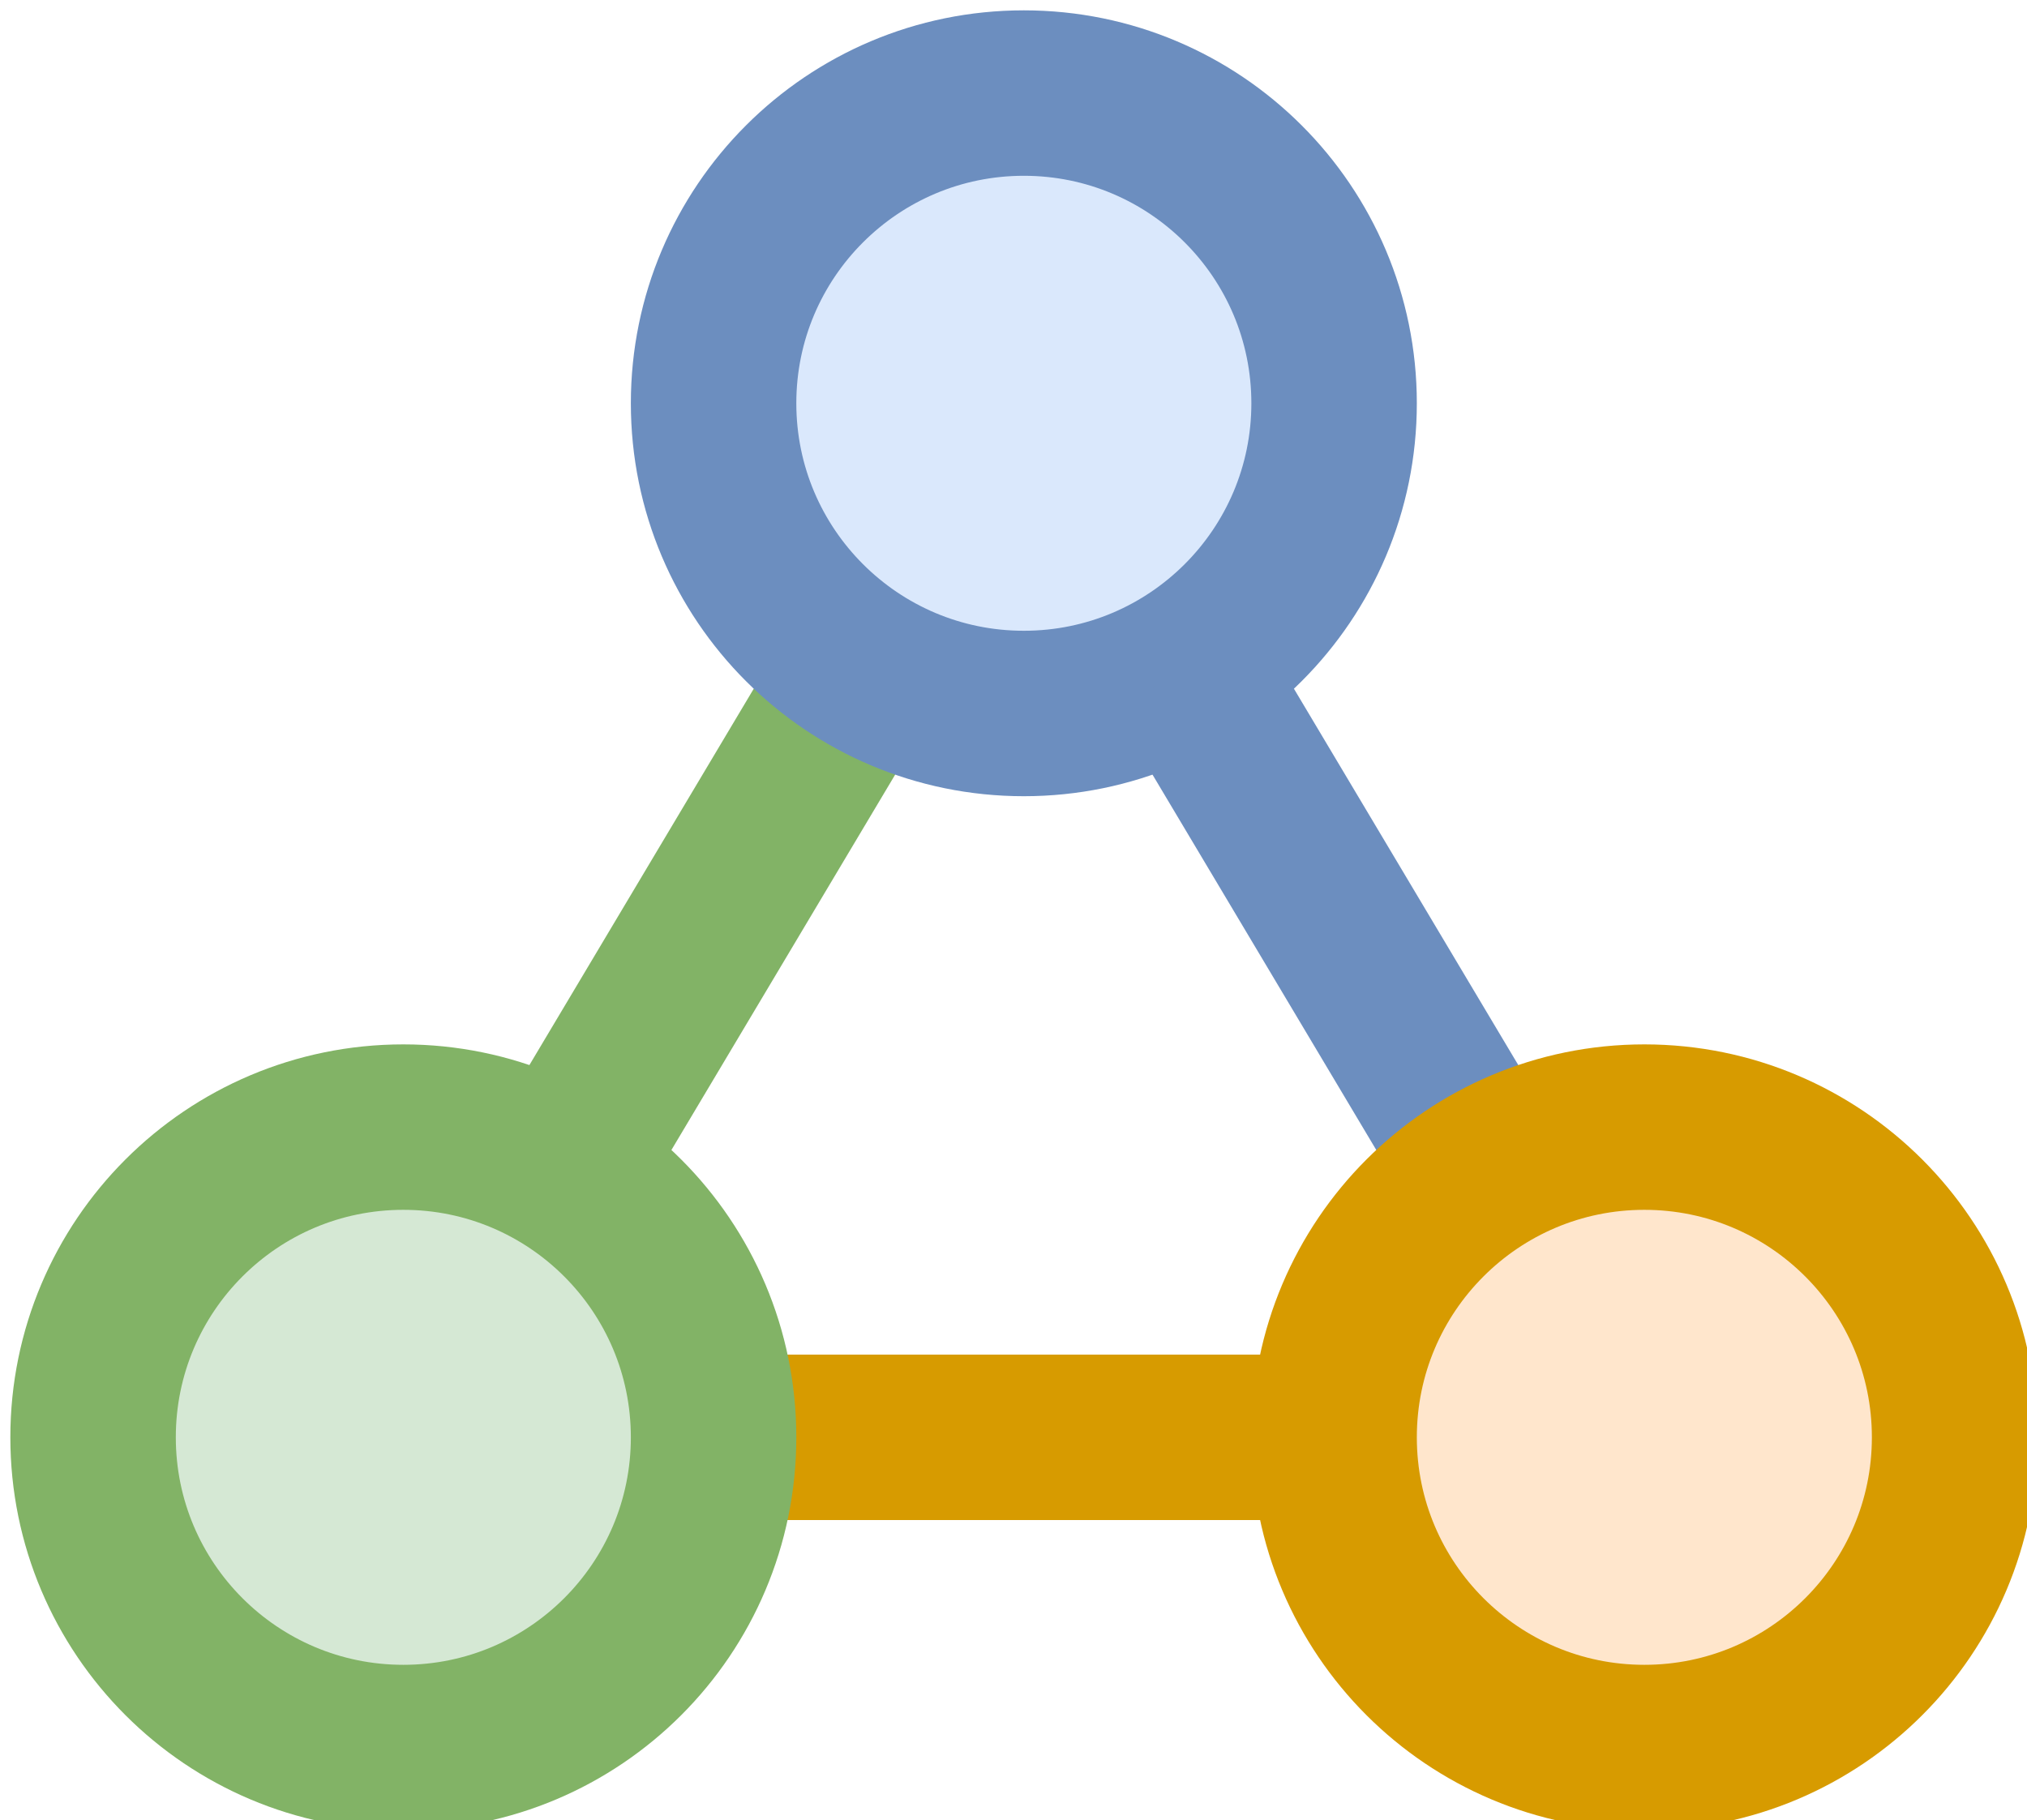
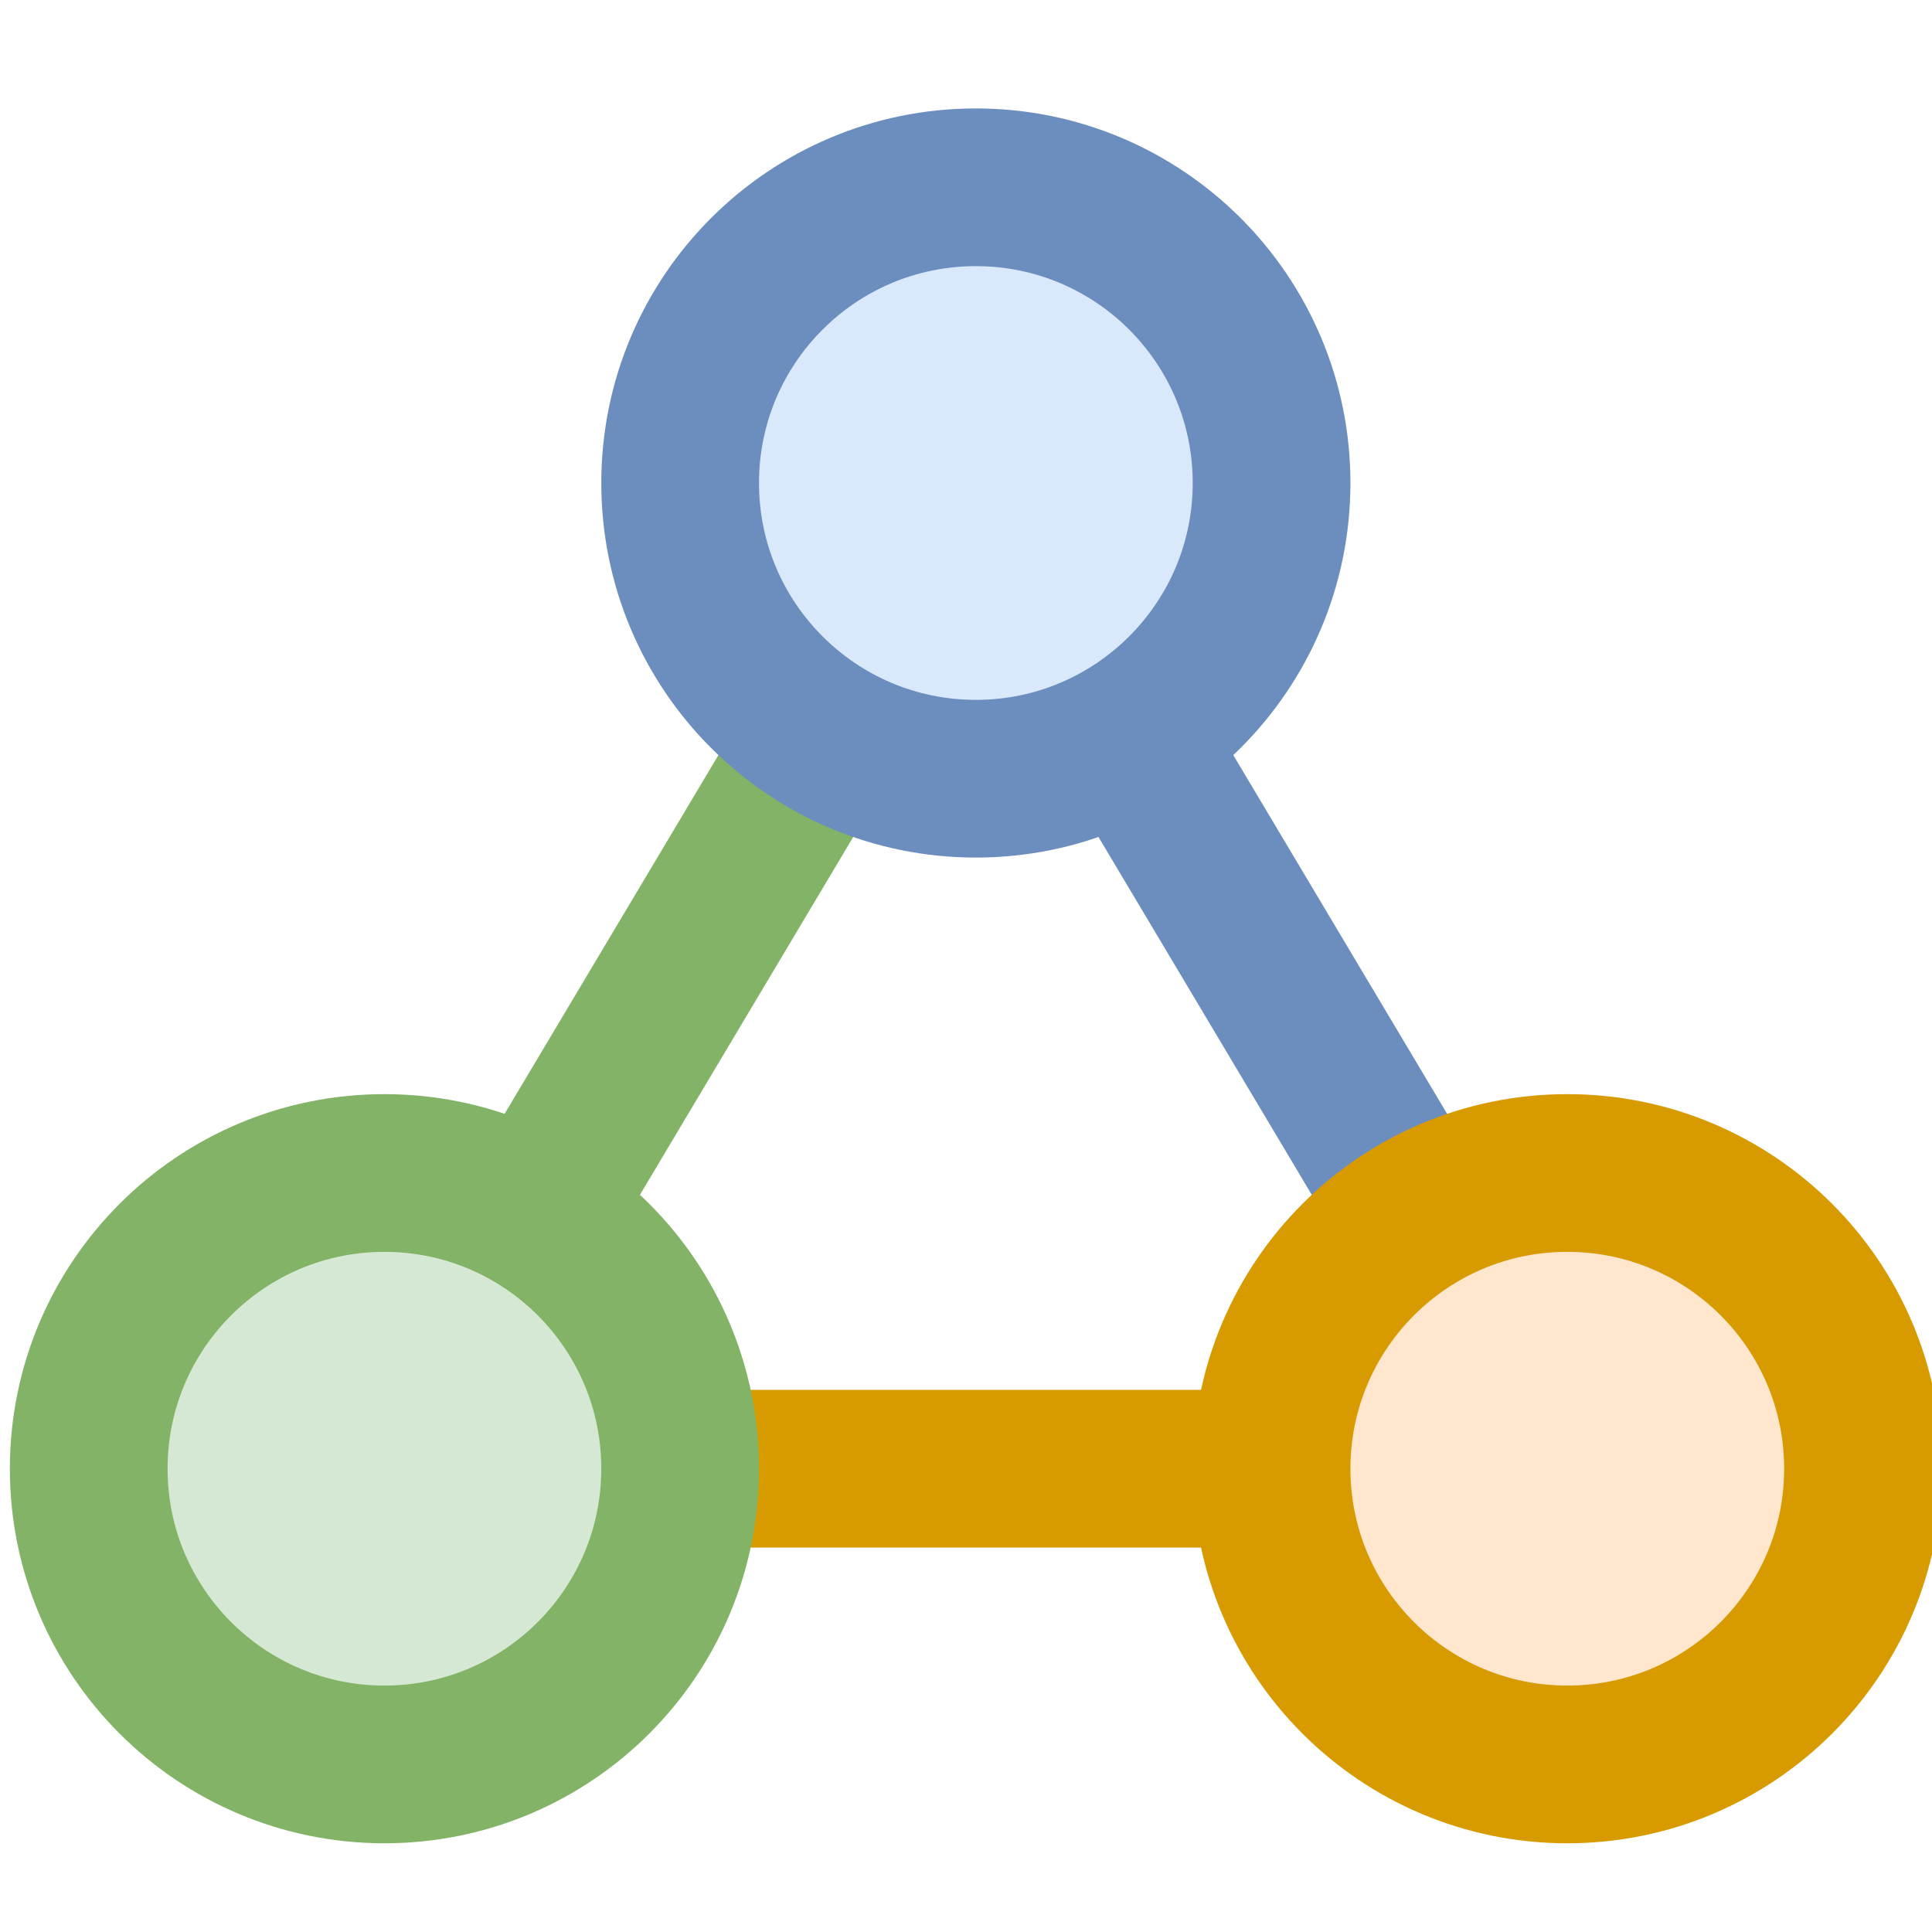
- <svg xmlns="http://www.w3.org/2000/svg" version="1.1" width="98px" height="88px" viewBox="-0.5 -0.5 98 88">
+ <svg xmlns="http://www.w3.org/2000/svg" version="1.1" width="512px" height="512px" viewBox="-0.5 -0.5 98 88">
  <defs />
  <g>
    <path d="M 34 69 L 64 69" fill="none" stroke="#d79b00" stroke-width="8" stroke-miterlimit="10" pointer-events="stroke" />
    <ellipse cx="19" cy="69" rx="15" ry="15" fill="#d5e8d4" stroke="#82b366" stroke-width="8" pointer-events="all" />
    <path d="M 41.19 31.81 L 26.7 56.12" fill="none" stroke="#82b366" stroke-width="8" stroke-miterlimit="10" pointer-events="stroke" />
    <ellipse cx="49" cy="19" rx="15" ry="15" fill="#dae8fc" stroke="#6c8ebf" stroke-width="8" pointer-events="all" />
    <path d="M 56.81 31.81 L 71.3 56.12" fill="none" stroke="#6c8ebf" stroke-width="8" stroke-miterlimit="10" pointer-events="stroke" />
    <ellipse cx="79" cy="69" rx="15" ry="15" fill="#ffe6cc" stroke="#d79b00" stroke-width="8" pointer-events="all" />
  </g>
</svg>
